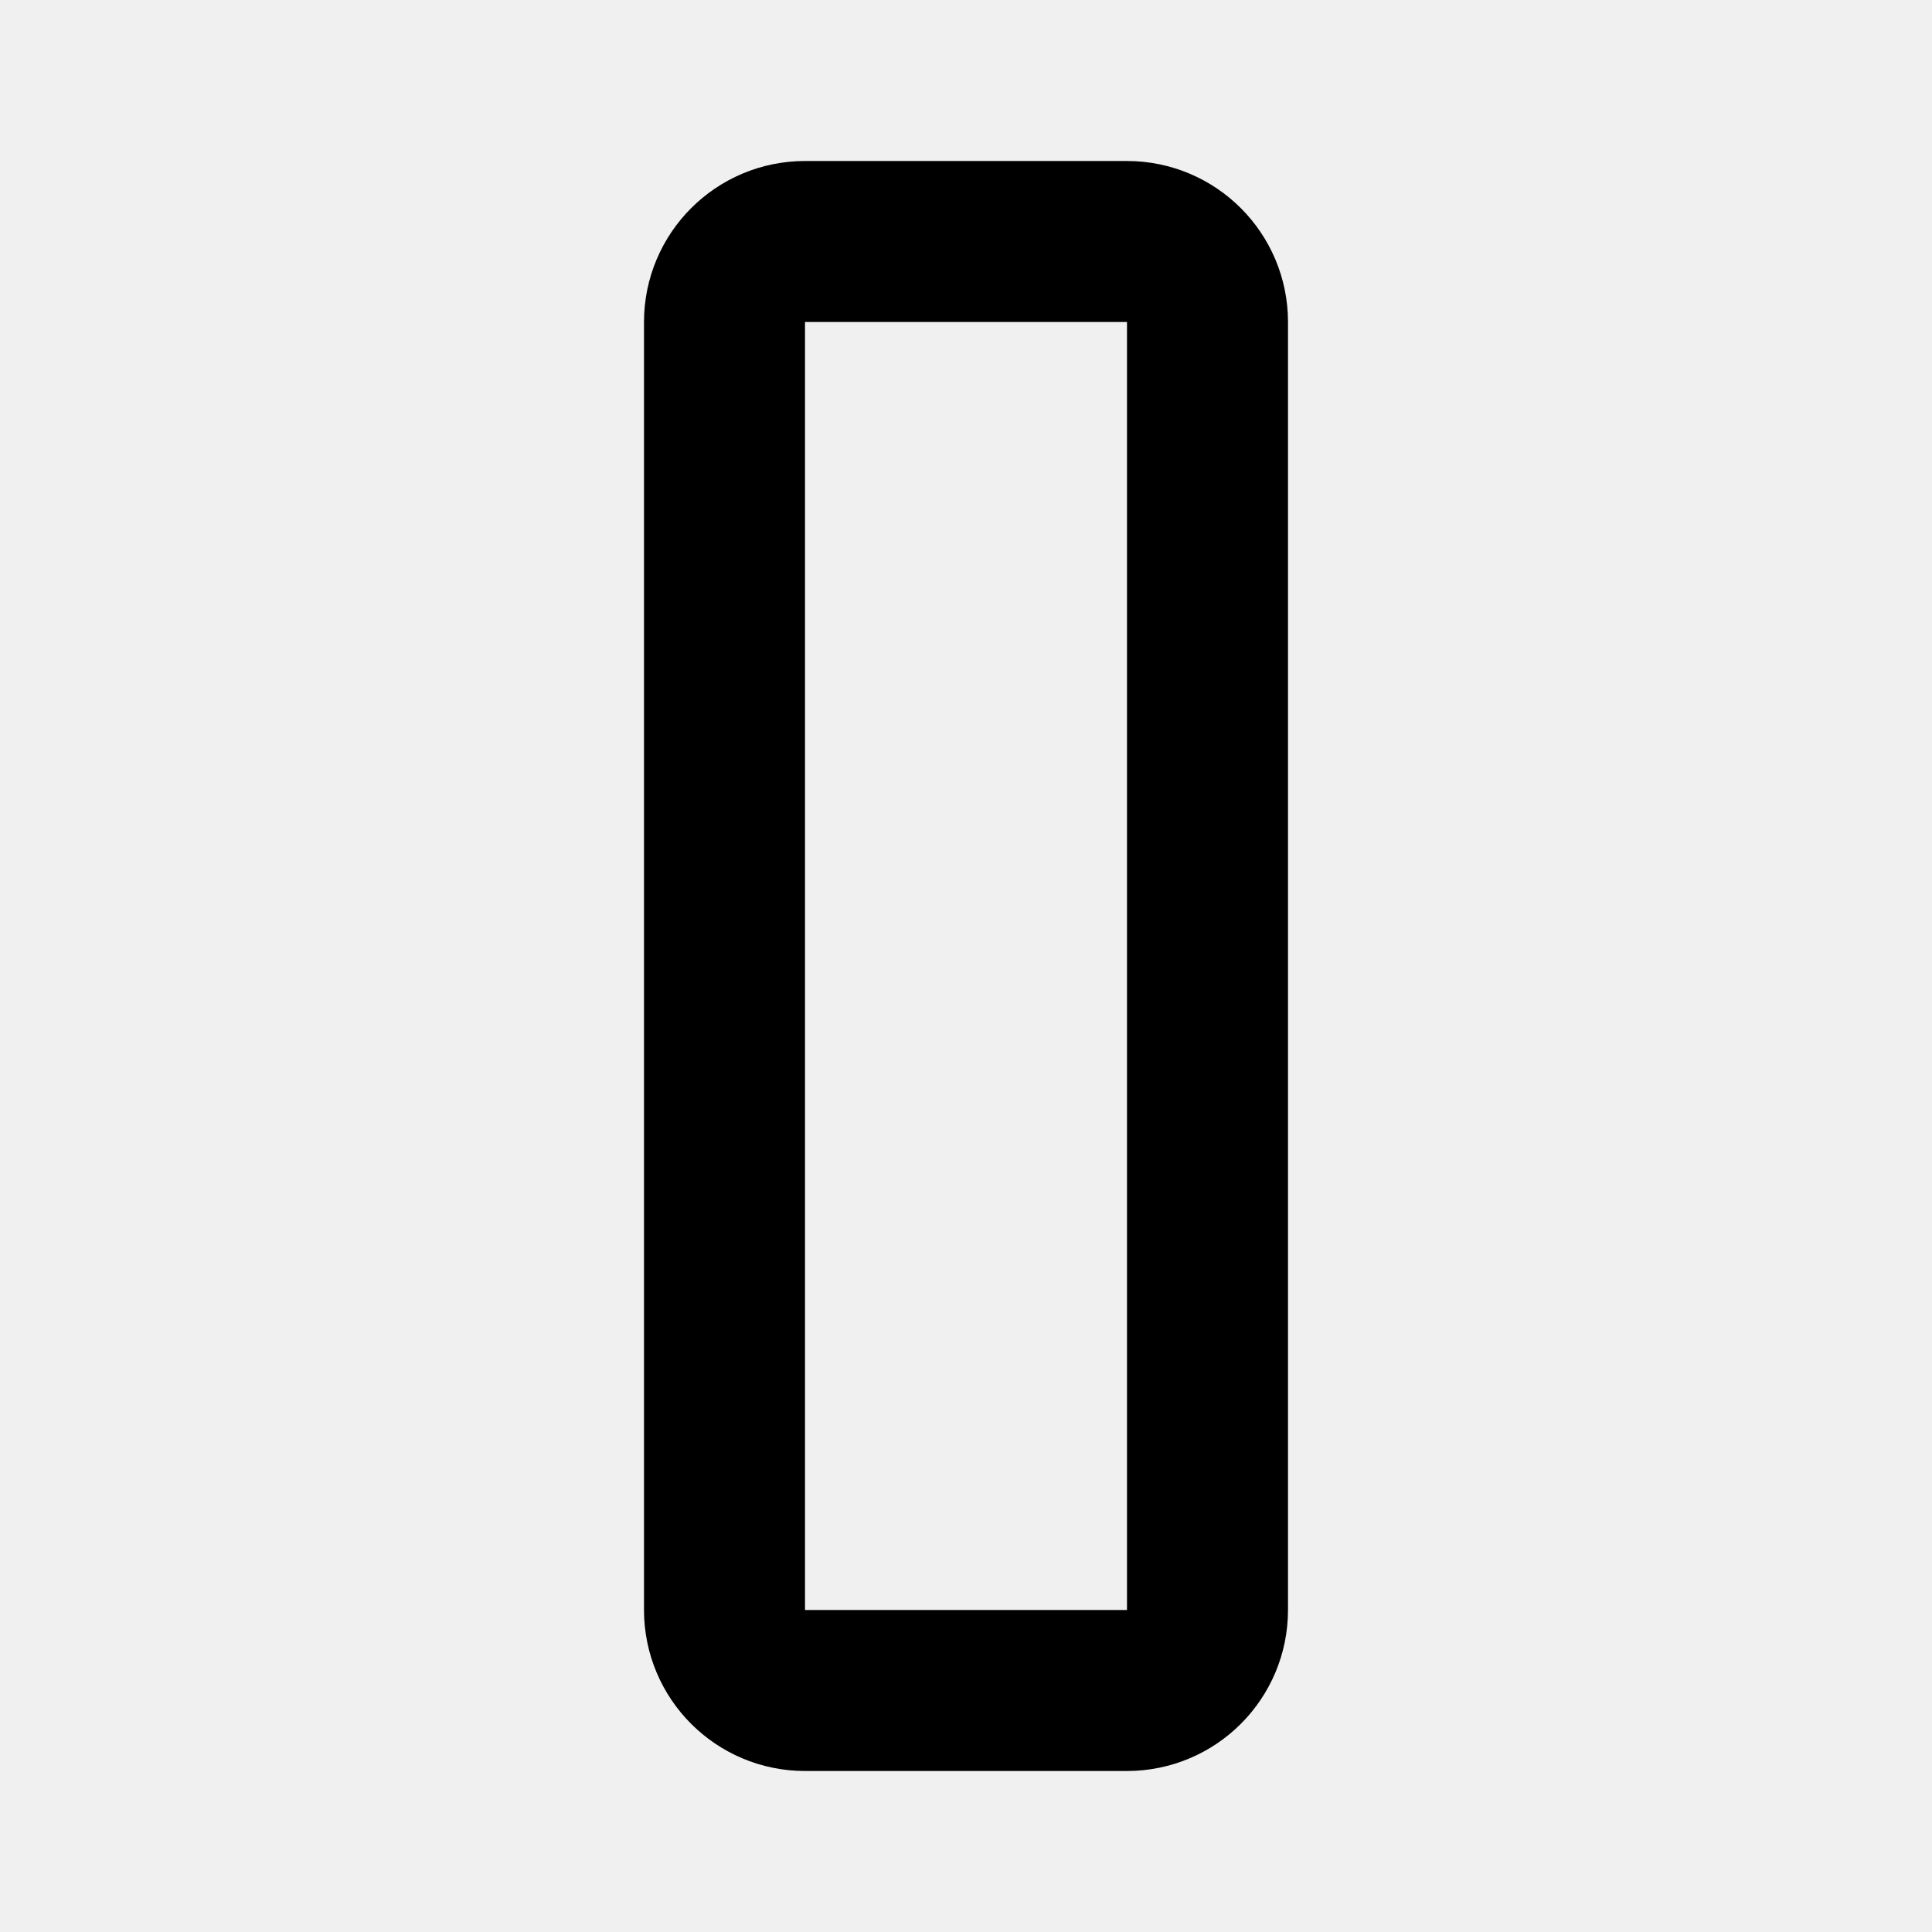
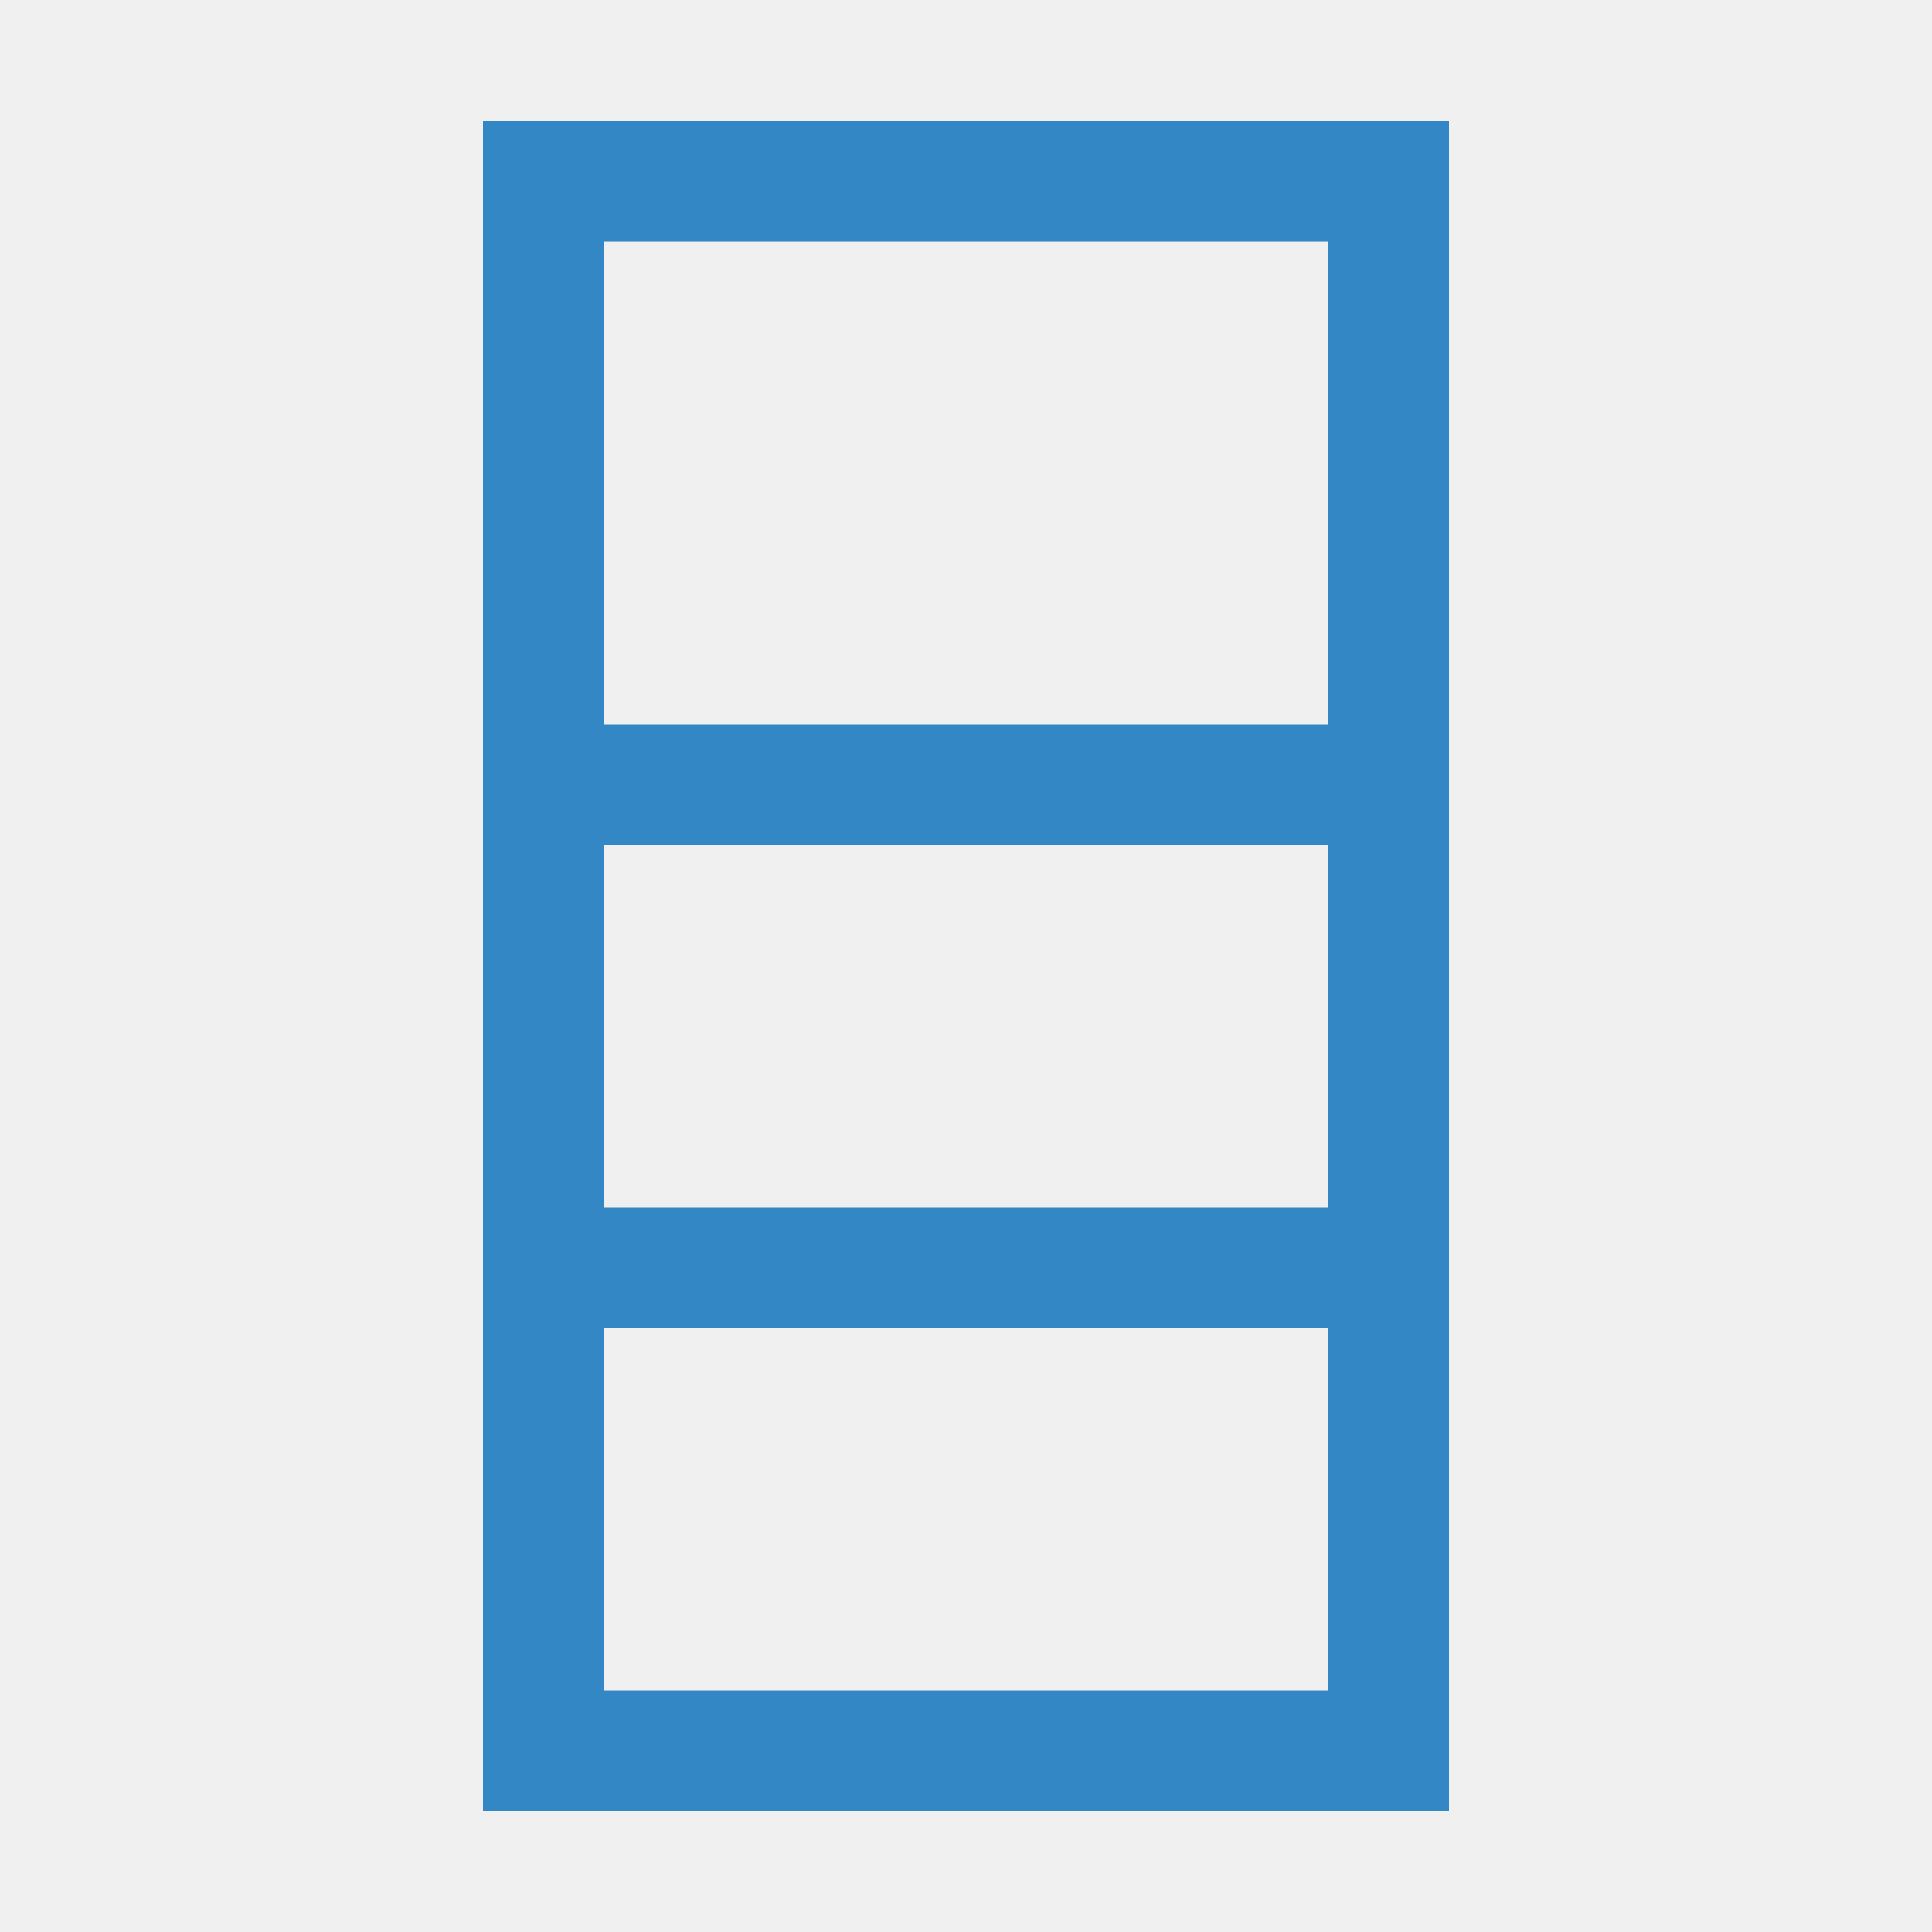
- <svg xmlns="http://www.w3.org/2000/svg" width="16" height="16" viewBox="0 0 24 24" fill="none" stroke="currentColor" stroke-width="2" stroke-linecap="round" stroke-linejoin="round">
-   <rect width="6" height="18" x="9" y="3" rx="1" />
+ <svg xmlns="http://www.w3.org/2000/svg" width="16" height="16" viewBox="0 0 16 16" fill="none">
+   <g clip-path="url(#clip0_3804_1429)">
+     <path d="M11 2V14H5V2H11ZM12 1H4V15H12V1Z" fill="#3387C5" />
+     <path d="M11 6H4V7H11V6Z" fill="#3387C5" />
+     <path d="M11.5 10H4.5V11H11.5V10Z" fill="#3387C5" />
+   </g>
+   <defs>
+     <clipPath id="clip0_3804_1429">
+       <rect width="8" height="14" fill="white" transform="translate(4 1)" />
+     </clipPath>
+   </defs>
</svg>
